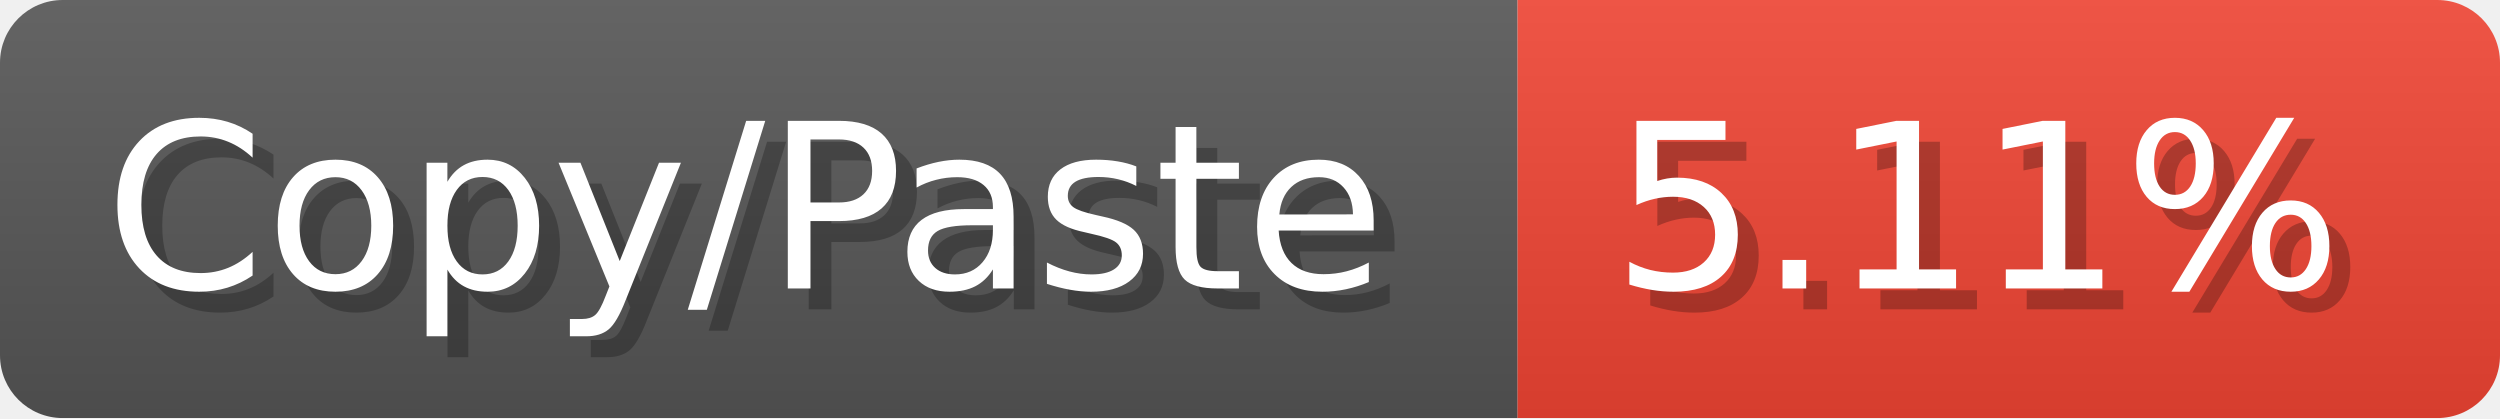
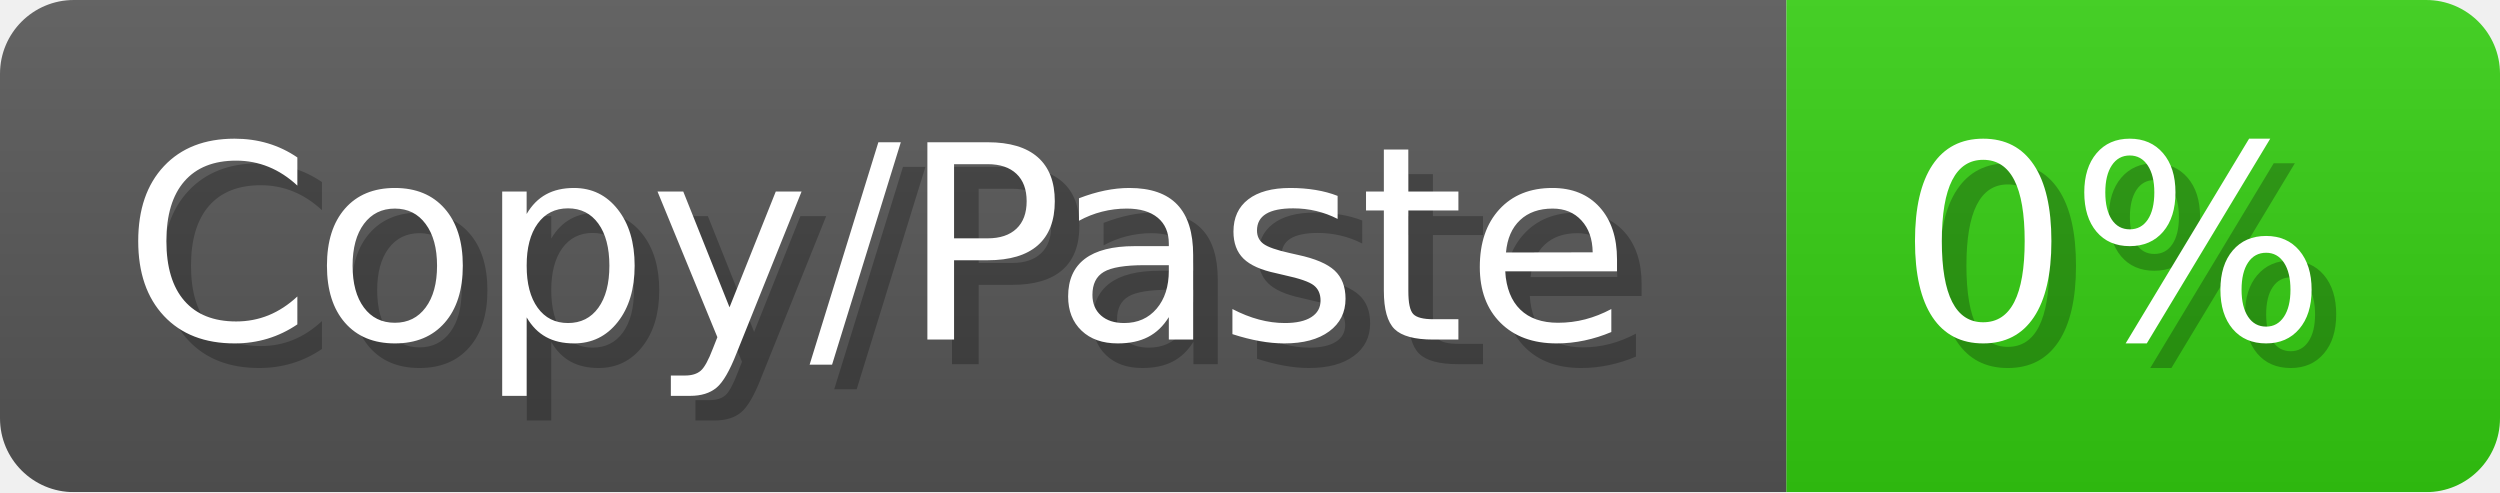
- <svg xmlns="http://www.w3.org/2000/svg" width="119.6" height="20" viewBox="0 0 1196 200" role="img" aria-label="Copy/Paste: 5.11%">
-   <linearGradient id="GQJuI" x2="0" y2="100%">
+ <svg xmlns="http://www.w3.org/2000/svg" width="101.6" height="20" viewBox="0 0 1016 200" role="img" aria-label="Copy/Paste: 0%">
+   <linearGradient id="aFroZ" x2="0" y2="100%">
    <stop offset="0" stop-opacity=".1" stop-color="#EEE" />
    <stop offset="1" stop-opacity=".1" />
  </linearGradient>
-   <mask id="zOGSZ">
-     <rect width="1196" height="200" rx="30" fill="#FFF" />
+   <mask id="LxFqN">
+     <rect width="1016" height="200" rx="30" fill="#FFF" />
  </mask>
-   <g mask="url(#zOGSZ)">
+   <g mask="url(#LxFqN)">
    <rect width="726" height="200" fill="#555" />
-     <rect width="470" height="200" fill="#E43" x="726" />
-     <rect width="1196" height="200" fill="url(#GQJuI)" />
+     <rect width="290" height="200" fill="#3C1" x="726" />
+     <rect width="1016" height="200" fill="url(#aFroZ)" />
  </g>
  <g aria-hidden="true" fill="#fff" text-anchor="start" font-family="Verdana,DejaVu Sans,sans-serif" font-size="110">
    <text x="60" y="148" textLength="626" fill="#000" opacity="0.25">Copy/Paste</text>
    <text x="50" y="138" textLength="626">Copy/Paste</text>
-     <text x="781" y="148" textLength="370" fill="#000" opacity="0.25">5.11%</text>
-     <text x="771" y="138" textLength="370">5.11%</text>
+     <text x="781" y="148" textLength="190" fill="#000" opacity="0.25">0%</text>
+     <text x="771" y="138" textLength="190">0%</text>
  </g>
</svg>
